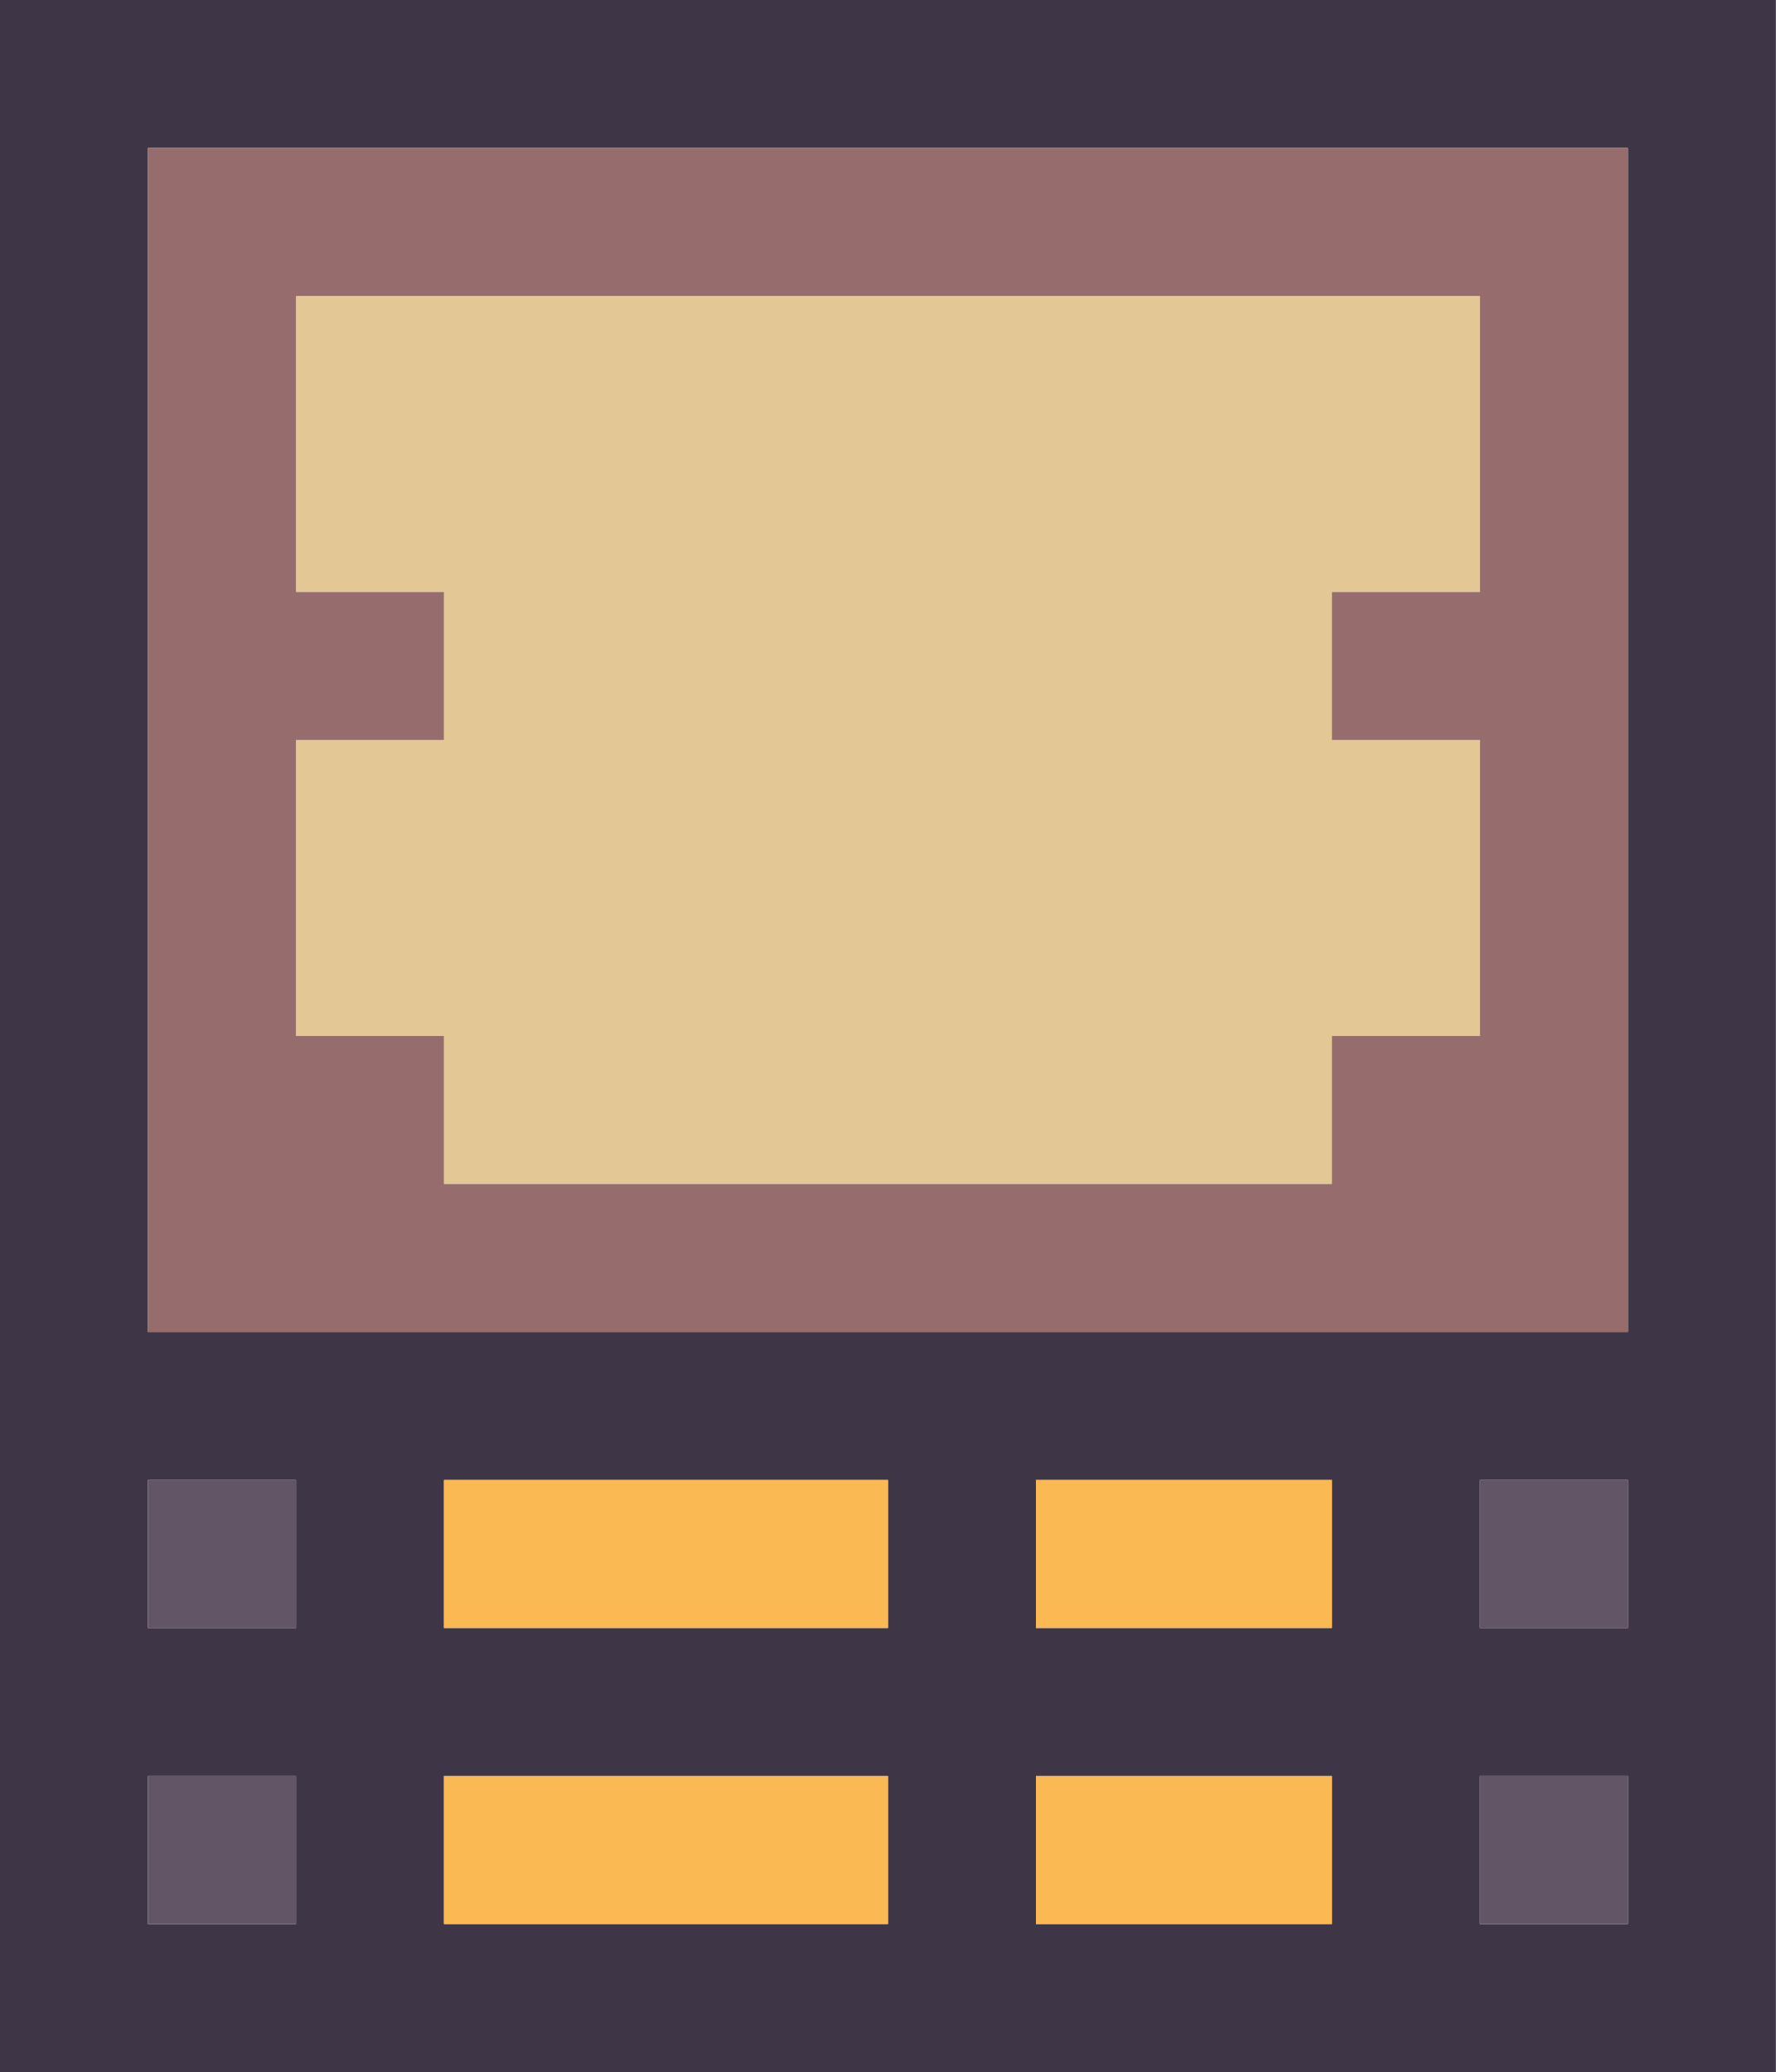
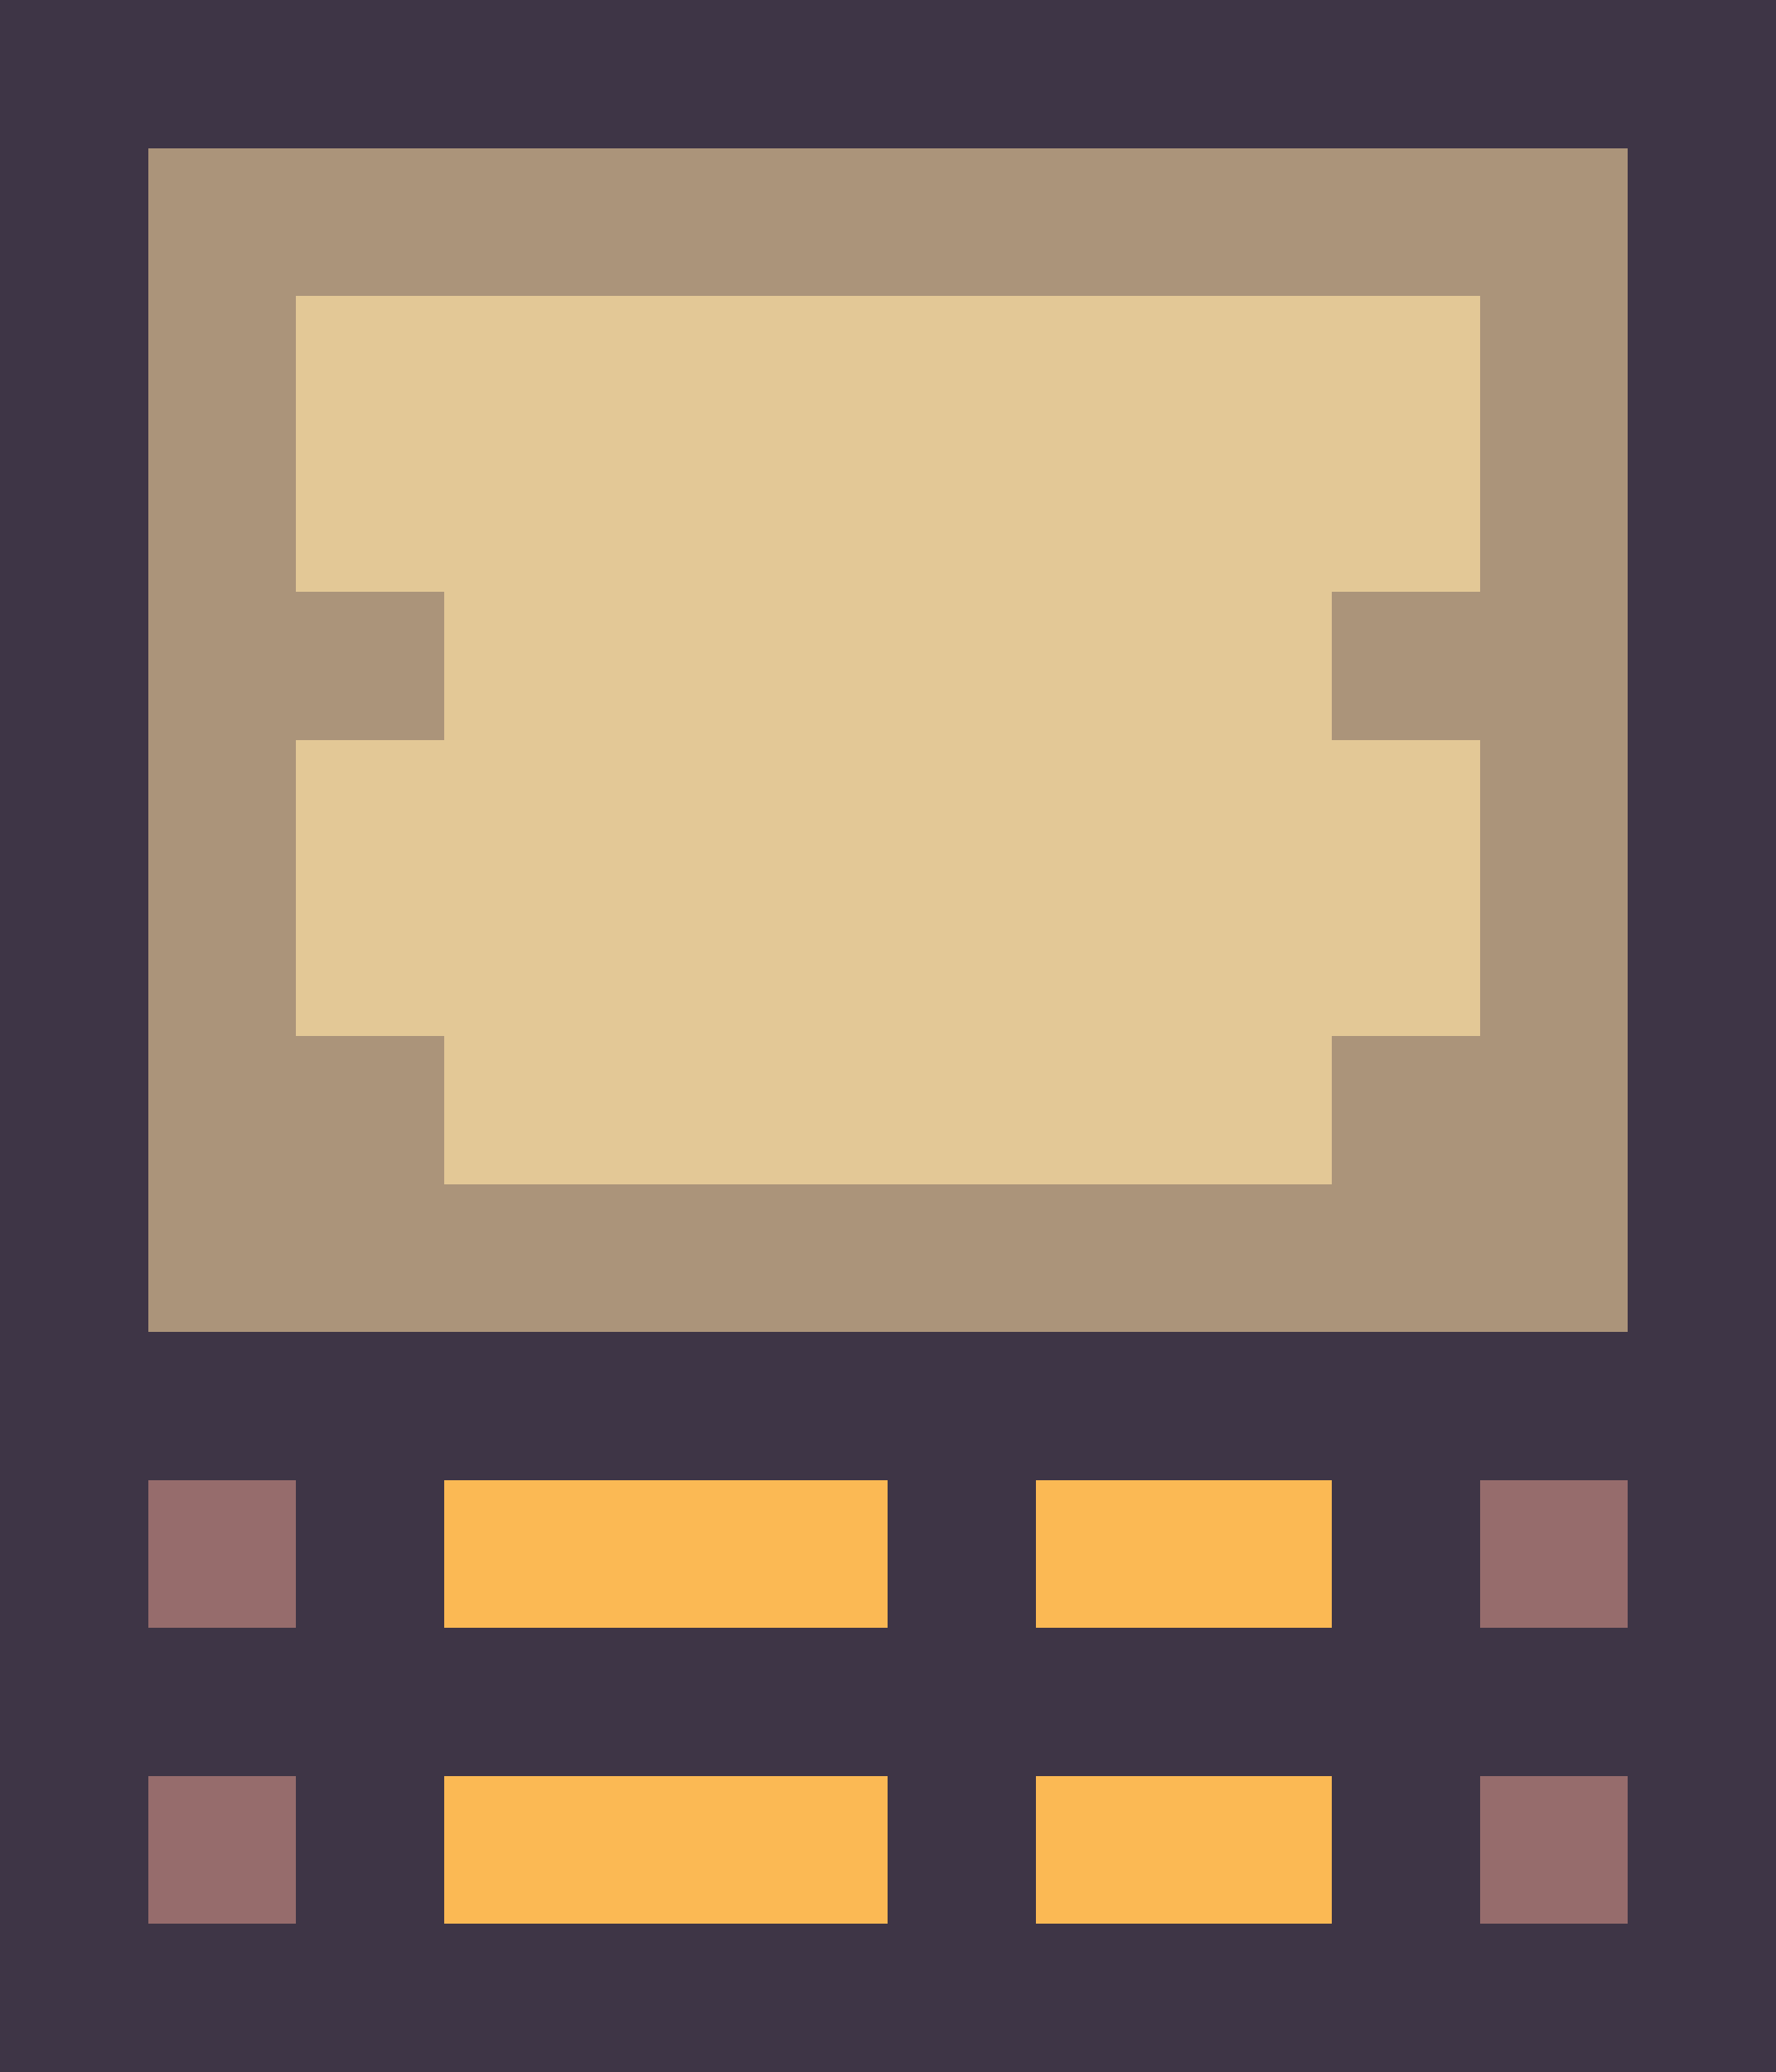
- <svg xmlns="http://www.w3.org/2000/svg" width="384" height="448" version="1.1">
-   <path d="m0 0h384v448h-384zm32 32v256h320v-256zm0 288v32h32v-32zm64 0v32h96v-32zm128 0v32h64v-32zm96 0v32h32v-32zm-288 64v32h32v-32zm64 0v32h96v-32zm128 0v32h64v-32zm96 0v32h32v-32z" fill="#3e3546" />
-   <path d="m64 64h256v64h-32v32h32v64h-32v32h-192v-32h-32v-64h32v-32h-32z" fill="#e3c896" />
-   <path d="m32 32h320v256h-320zm32 32v64h32v32h-32v64h32v32h192v-32h32v-64h-32v-32h32v-64z" fill="#966c6c" />
-   <path d="m96 384h96v32h-96z" fill="#fbb954" />
-   <path d="m96 320h96v32h-96z" fill="#fbb954" />
-   <path d="m224 384h64v32h-64z" fill="#fbb954" />
-   <path d="m224 320h64v32h-64z" fill="#fbb954" />
-   <path d="m320 384h32v32h-32z" fill="#625565" />
-   <path d="m32 384h32v32h-32z" fill="#625565" />
-   <path d="m320 320h32v32h-32z" fill="#625565" />
-   <path d="m32 320h32v32h-32z" fill="#625565" />
+ <svg xmlns="http://www.w3.org/2000/svg" width="384" height="448" shape-rendering="crispEdges" version="1.1" viewBox="64 64 384 448">
+   <path transform="translate(64,64)" d="m0 0h384v448h-384zm32 32v256h320v-256zm0 288v32h32v-32zm64 0v32h96v-32zm128 0v32h64v-32zm96 0v32h32v-32zm-288 64v32h32v-32zm64 0v32h96v-32zm128 0v32h64v-32zm96 0v32h32v-32z" fill="#3E3546" />
+   <path transform="translate(128,128)" d="m0 0h256v64h-32v32h32v64h-32v32h-192v-32h-32v-64h32v-32h-32z" fill="#E3C896" />
+   <path transform="translate(96,96)" d="m0 0h320v256h-320zm32 32v64h32v32h-32v64h32v32h192v-32h32v-64h-32v-32h32v-64z" fill="#AB947A" />
+   <path transform="translate(160,448)" d="m0 0h96v32h-96z" fill="#FBB954" />
+   <path transform="translate(160,384)" d="m0 0h96v32h-96z" fill="#FBB954" />
+   <path transform="translate(288,448)" d="m0 0h64v32h-64z" fill="#FBB954" />
+   <path transform="translate(288,384)" d="m0 0h64v32h-64z" fill="#FBB954" />
+   <path transform="translate(384,448)" d="m0 0h32v32h-32z" fill="#966C6C" />
+   <path transform="translate(96,448)" d="m0 0h32v32h-32z" fill="#966C6C" />
+   <path transform="translate(384,384)" d="m0 0h32v32h-32z" fill="#966C6C" />
+   <path transform="translate(96,384)" d="m0 0h32v32h-32z" fill="#966C6C" />
</svg>
